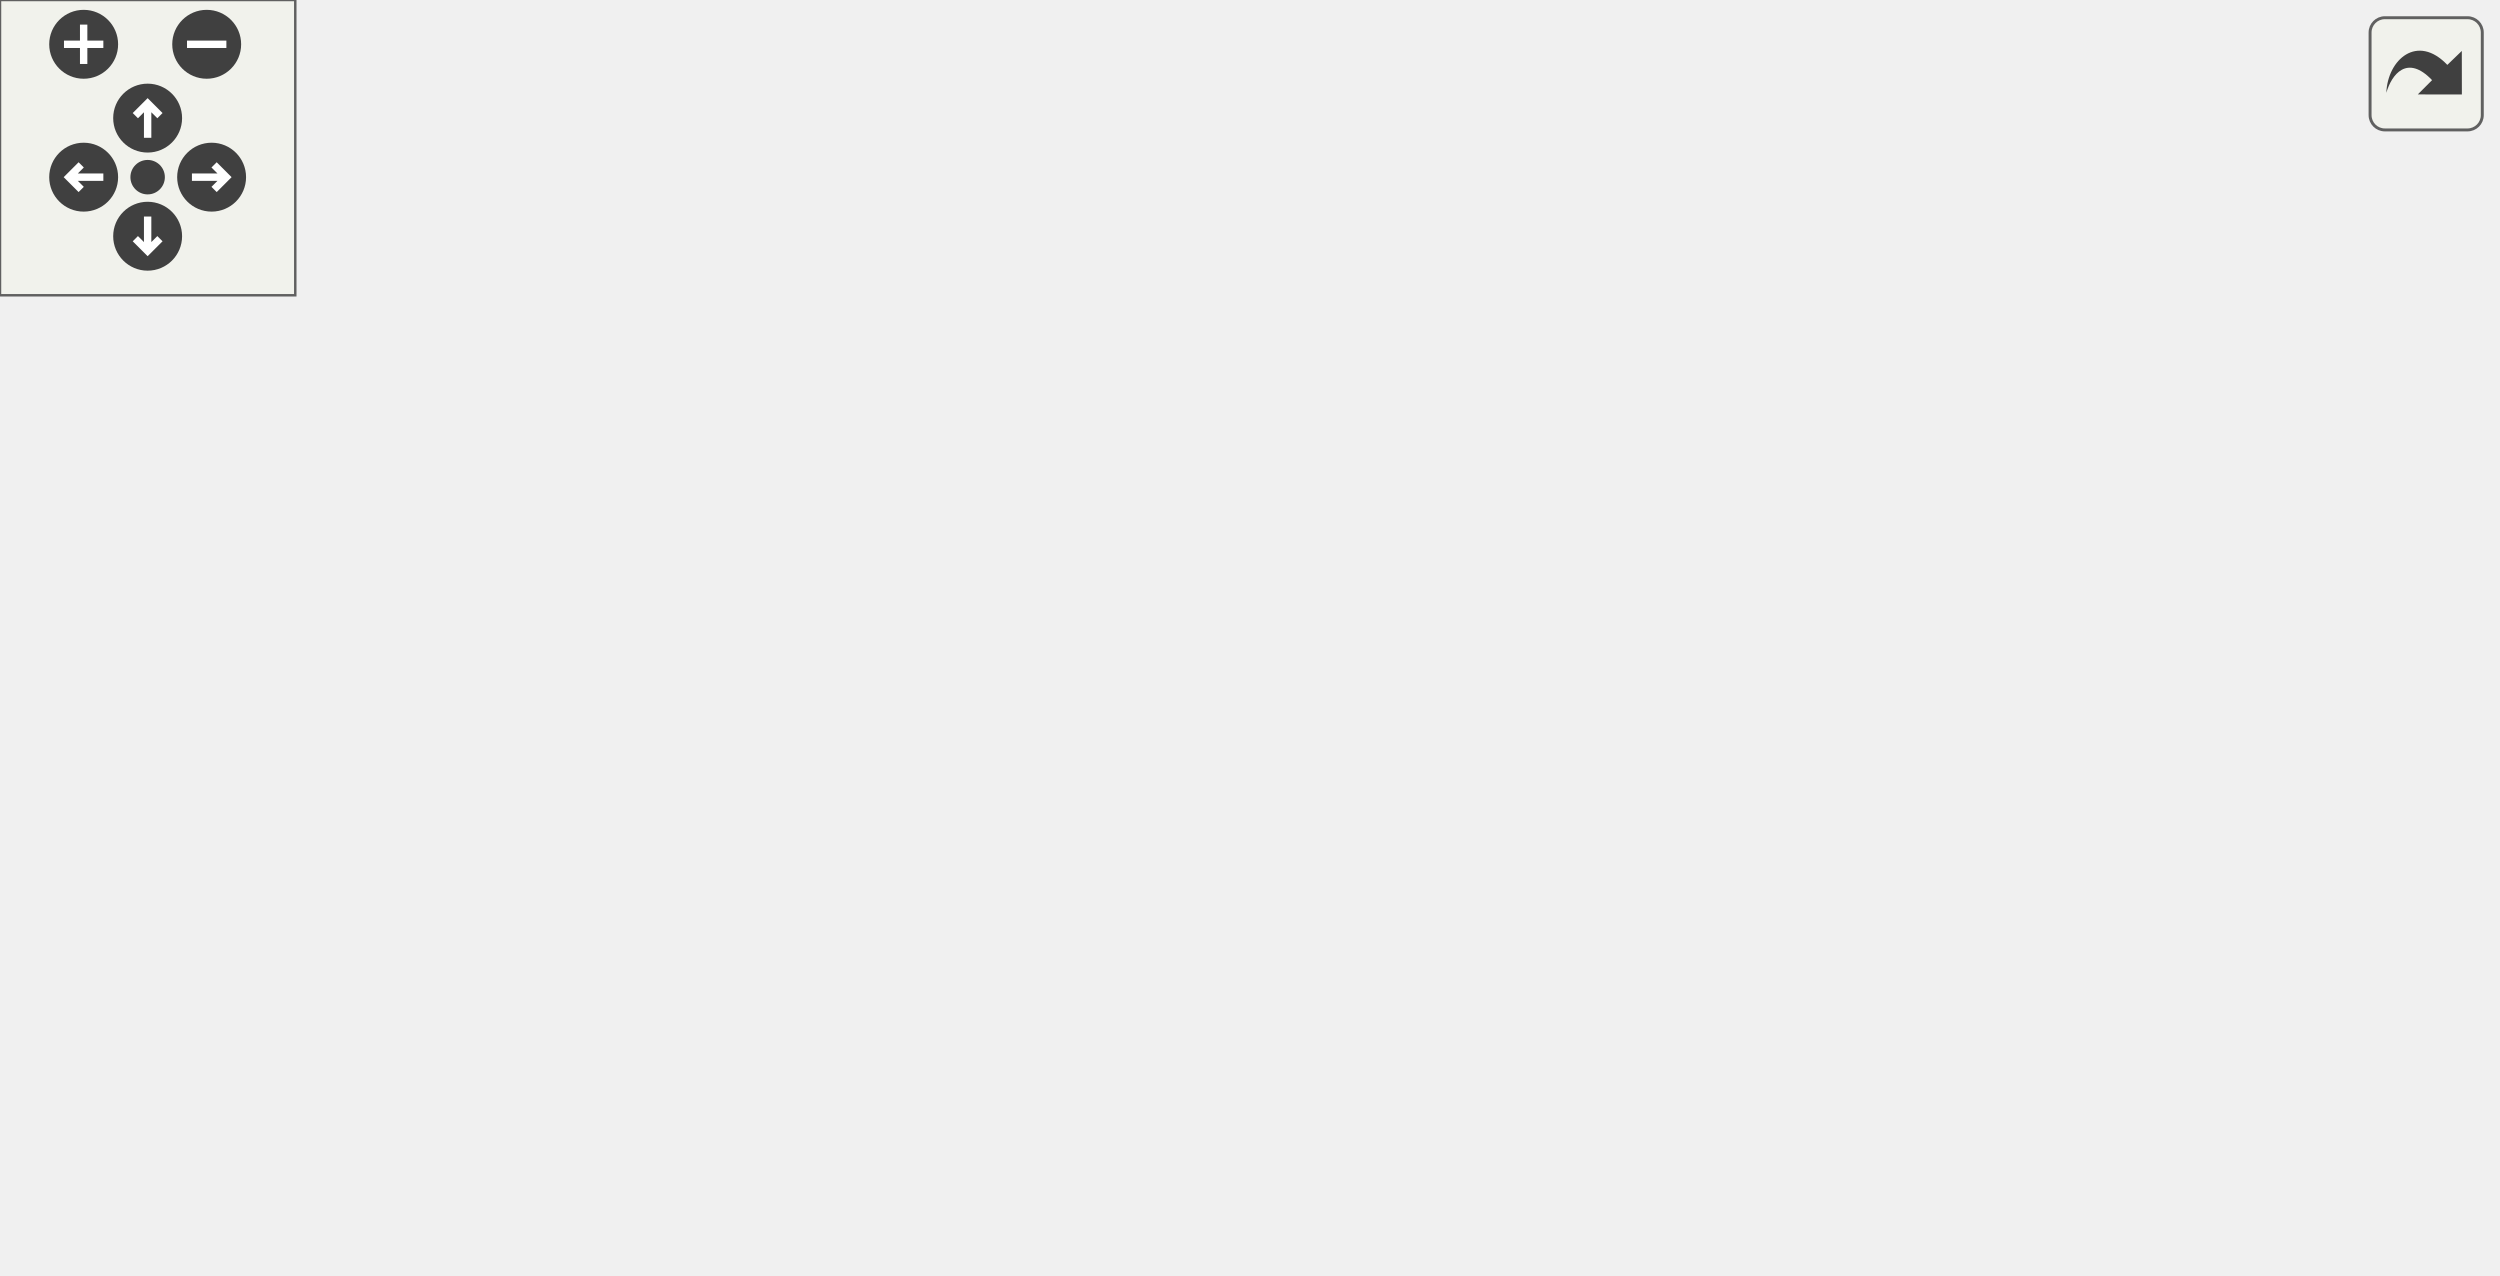
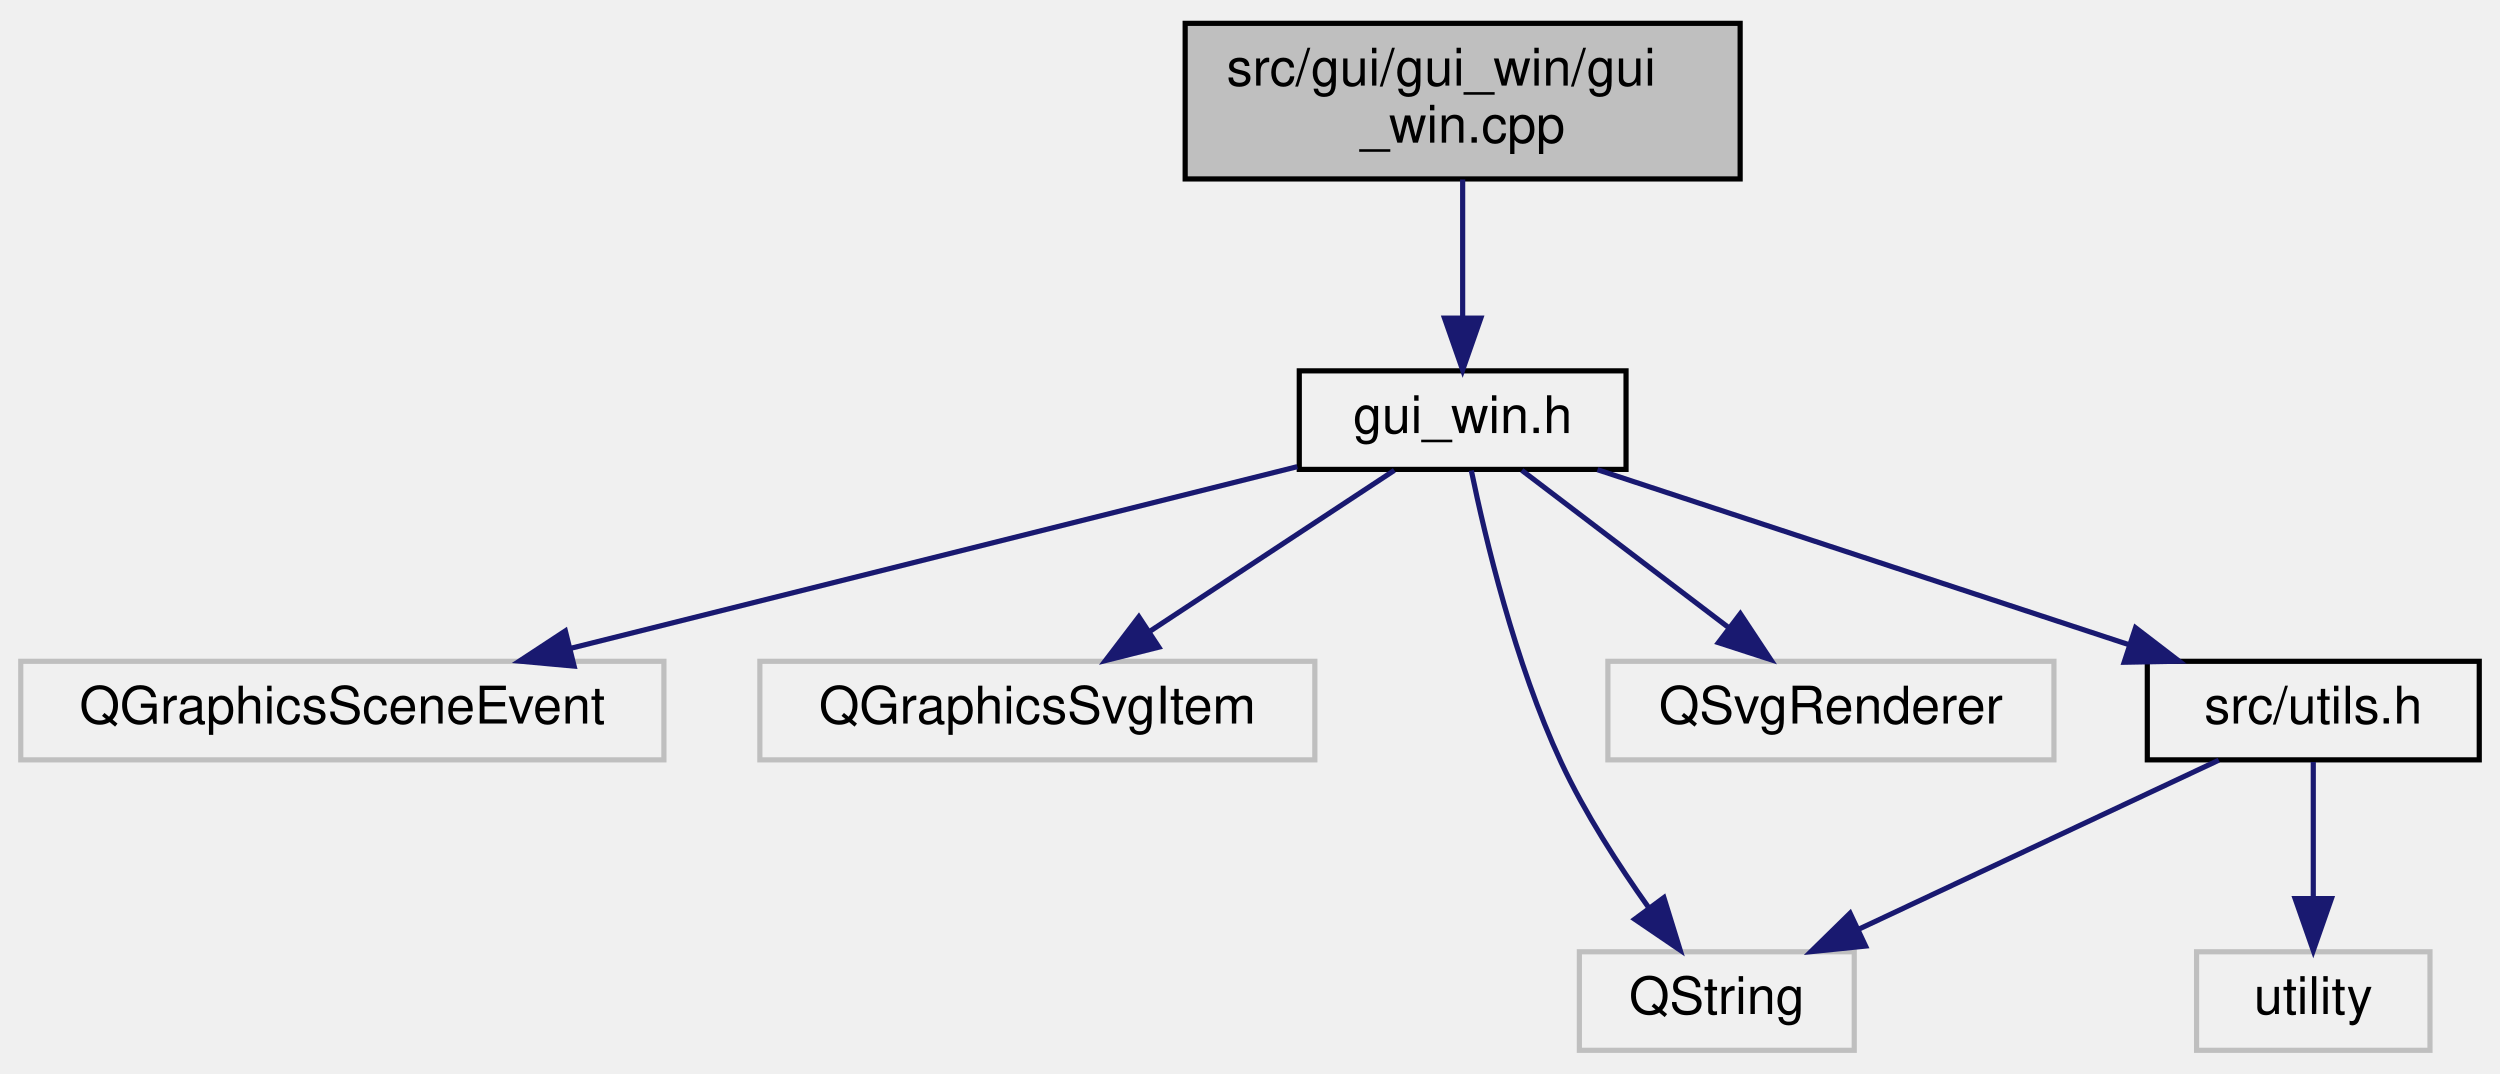
- <svg xmlns="http://www.w3.org/2000/svg" xmlns:xlink="http://www.w3.org/1999/xlink" id="main" version="1.1" xml:space="preserve">
-   <style type="text/css">
- .edge:hover path { stroke: red; }
- .edge:hover polygon { stroke: red; fill: red; }
- </style>
-   <defs>
-     <circle id="rim" cx="0" cy="0" r="7" />
-     <circle id="rim2" cx="0" cy="0" r="3.5" />
-     <g id="zoomPlus">
-       <use xlink:href="#rim" fill="#404040">
-         <set attributeName="fill" to="#808080" begin="zoomplus.mouseover" end="zoomplus.mouseout" />
-       </use>
-       <path d="M-4,0h8M0,-4v8" fill="none" stroke="white" stroke-width="1.5" pointer-events="none" />
-     </g>
-     <g id="zoomMin">
-       <use xlink:href="#rim" fill="#404040">
-         <set attributeName="fill" to="#808080" begin="zoomminus.mouseover" end="zoomminus.mouseout" />
-       </use>
-       <path d="M-4,0h8" fill="none" stroke="white" stroke-width="1.5" pointer-events="none" />
-     </g>
-     <g id="dirArrow">
-       <path fill="none" stroke="white" stroke-width="1.5" d="M0,-3.0v7 M-2.5,-0.5L0,-3.0L2.5,-0.5" />
-     </g>
-     <g id="resetDef">
-       <use xlink:href="#rim2" fill="#404040">
-         <set attributeName="fill" to="#808080" begin="reset.mouseover" end="reset.mouseout" />
-       </use>
-     </g>
-   </defs>
-   <svg id="graph" class="graph">
-     <g id="viewport">
-       <g id="node1" class="node">
-         <g id="a_node1">
-           <a xlink:title=" ">
-             <polygon fill="#bfbfbf" stroke="black" points="240.5,-168.5 240.5,-198.5 347.5,-198.5 347.5,-168.5 240.5,-168.5" />
-             <text text-anchor="start" x="248.5" y="-186.5" font-family="Helvetica,sans-Serif" font-size="10.00">src/gui/gui_win/gui</text>
-             <text text-anchor="middle" x="294" y="-175.5" font-family="Helvetica,sans-Serif" font-size="10.00">_win.cpp</text>
-           </a>
-         </g>
-       </g>
-       <g id="node2" class="node">
-         <g id="a_node2">
-           <a xlink:href="gui__win_8h.html" target="_top" xlink:title=" ">
-             <polygon fill="none" stroke="black" points="262.5,-112.5 262.5,-131.5 325.5,-131.5 325.5,-112.5 262.5,-112.5" />
-             <text text-anchor="middle" x="294" y="-119.5" font-family="Helvetica,sans-Serif" font-size="10.00">gui_win.h</text>
-           </a>
-         </g>
-       </g>
-       <g id="edge1" class="edge">
-         <path fill="none" stroke="midnightblue" d="M294,-168.4C294,-160.47 294,-150.46 294,-141.86" />
-         <polygon fill="midnightblue" stroke="midnightblue" points="297.5,-141.66 294,-131.66 290.5,-141.66 297.5,-141.66" />
-       </g>
-       <g id="node3" class="node">
-         <g id="a_node3">
-           <a xlink:title=" ">
-             <polygon fill="none" stroke="#bfbfbf" points="0,-56.5 0,-75.5 124,-75.5 124,-56.5 0,-56.5" />
-             <text text-anchor="middle" x="62" y="-63.5" font-family="Helvetica,sans-Serif" font-size="10.00">QGraphicsSceneEvent</text>
-           </a>
-         </g>
-       </g>
-       <g id="edge2" class="edge">
-         <path fill="none" stroke="midnightblue" d="M262.23,-113.6C222.54,-104.37 154.31,-88.49 108.68,-77.87" />
-         <polygon fill="midnightblue" stroke="midnightblue" points="109.27,-74.41 98.74,-75.55 107.68,-81.23 109.27,-74.41" />
-       </g>
-       <g id="node4" class="node">
-         <g id="a_node4">
-           <a xlink:title=" ">
-             <polygon fill="none" stroke="#bfbfbf" points="142.5,-56.5 142.5,-75.5 249.5,-75.5 249.5,-56.5 142.5,-56.5" />
-             <text text-anchor="middle" x="196" y="-63.5" font-family="Helvetica,sans-Serif" font-size="10.00">QGraphicsSvgItem</text>
-           </a>
-         </g>
-       </g>
-       <g id="edge3" class="edge">
-         <path fill="none" stroke="midnightblue" d="M278.25,-112.32C262.68,-103.74 238.62,-90.49 220.54,-80.52" />
-         <polygon fill="midnightblue" stroke="midnightblue" points="222.15,-77.42 211.71,-75.65 218.78,-83.55 222.15,-77.42" />
-       </g>
-       <g id="node5" class="node">
-         <g id="a_node5">
-           <a xlink:title=" ">
-             <polygon fill="none" stroke="#bfbfbf" points="267.5,-56.5 267.5,-75.5 320.5,-75.5 320.5,-56.5 267.5,-56.5" />
-             <text text-anchor="middle" x="294" y="-63.5" font-family="Helvetica,sans-Serif" font-size="10.00">QString</text>
-           </a>
-         </g>
-       </g>
-       <g id="edge4" class="edge">
-         <path fill="none" stroke="midnightblue" d="M294,-112.08C294,-105.01 294,-94.86 294,-85.99" />
-         <polygon fill="midnightblue" stroke="midnightblue" points="297.5,-85.75 294,-75.75 290.5,-85.75 297.5,-85.75" />
-       </g>
-       <g id="node6" class="node">
-         <g id="a_node6">
-           <a xlink:title=" ">
-             <polygon fill="none" stroke="#bfbfbf" points="339,-56.5 339,-75.5 425,-75.5 425,-56.5 339,-56.5" />
-             <text text-anchor="middle" x="382" y="-63.5" font-family="Helvetica,sans-Serif" font-size="10.00">QSvgRenderer</text>
-           </a>
-         </g>
-       </g>
-       <g id="edge5" class="edge">
-         <path fill="none" stroke="midnightblue" d="M308.14,-112.32C321.87,-103.9 342.94,-90.97 359.06,-81.07" />
-         <polygon fill="midnightblue" stroke="midnightblue" points="361.2,-83.87 367.9,-75.65 357.54,-77.9 361.2,-83.87" />
-       </g>
-       <g id="node7" class="node">
-         <g id="a_node7">
-           <a xlink:href="utils_8h.html" target="_top" xlink:title=" ">
-             <polygon fill="none" stroke="black" points="443,-56.5 443,-75.5 507,-75.5 507,-56.5 443,-56.5" />
-             <text text-anchor="middle" x="475" y="-63.5" font-family="Helvetica,sans-Serif" font-size="10.00">src/utils.h</text>
-           </a>
-         </g>
-       </g>
-       <g id="edge6" class="edge">
-         <path fill="none" stroke="midnightblue" d="M322.68,-112.44C353.53,-103.24 402.73,-88.56 436.83,-78.39" />
-         <polygon fill="midnightblue" stroke="midnightblue" points="437.87,-81.73 446.45,-75.52 435.87,-75.02 437.87,-81.73" />
-       </g>
-       <g id="node8" class="node">
-         <g id="a_node8">
-           <a xlink:title=" ">
-             <polygon fill="none" stroke="#bfbfbf" points="452.5,-0.5 452.5,-19.5 497.5,-19.5 497.5,-0.5 452.5,-0.5" />
-             <text text-anchor="middle" x="475" y="-7.5" font-family="Helvetica,sans-Serif" font-size="10.00">utility</text>
-           </a>
-         </g>
-       </g>
-       <g id="edge7" class="edge">
-         <path fill="none" stroke="midnightblue" d="M475,-56.08C475,-49.01 475,-38.86 475,-29.99" />
-         <polygon fill="midnightblue" stroke="midnightblue" points="478.5,-29.75 475,-19.75 471.5,-29.75 478.5,-29.75" />
+ <svg xmlns="http://www.w3.org/2000/svg" xmlns:xlink="http://www.w3.org/1999/xlink" width="482pt" height="207pt" viewBox="0.00 0.00 482.00 207.00">
+   <g id="graph0" class="graph" transform="scale(1 1) rotate(0) translate(4 203)">
+     <g id="node1" class="node">
+       <g id="a_node1">
+         <a xlink:title=" ">
+           <polygon fill="#bfbfbf" stroke="black" points="224.5,-168.5 224.5,-198.5 331.5,-198.5 331.5,-168.5 224.5,-168.5" />
+           <text text-anchor="start" x="232.5" y="-186.5" font-family="Helvetica,sans-Serif" font-size="10.00">src/gui/gui_win/gui</text>
+           <text text-anchor="middle" x="278" y="-175.5" font-family="Helvetica,sans-Serif" font-size="10.00">_win.cpp</text>
+         </a>
      </g>
    </g>
-   </svg>
-   <g id="navigator" transform="translate(0 0)" fill="#404254">
-     <rect fill="#f2f5e9" fill-opacity="0.5" stroke="#606060" stroke-width=".5" x="0" y="0" width="60" height="60" />
-     <use id="zoomplus" xlink:href="#zoomPlus" x="17" y="9" />
-     <use id="zoomminus" xlink:href="#zoomMin" x="42" y="9" />
-     <use id="reset" xlink:href="#resetDef" x="30" y="36" />
-     <g id="arrowUp" xlink:href="#dirArrow" transform="translate(30 24)">
-       <use xlink:href="#rim" fill="#404040">
-         <set attributeName="fill" to="#808080" begin="arrowUp.mouseover" end="arrowUp.mouseout" />
-       </use>
-       <path fill="none" stroke="white" stroke-width="1.5" d="M0,-3.0v7 M-2.5,-0.5L0,-3.0L2.5,-0.5" />
+     <g id="node2" class="node">
+       <g id="a_node2">
+         <a xlink:href="gui__win_8h.html" target="_top" xlink:title=" ">
+           <polygon fill="none" stroke="black" points="246.5,-112.5 246.5,-131.5 309.5,-131.5 309.5,-112.5 246.5,-112.5" />
+           <text text-anchor="middle" x="278" y="-119.5" font-family="Helvetica,sans-Serif" font-size="10.00">gui_win.h</text>
+         </a>
+       </g>
    </g>
-     <g id="arrowRight" xlink:href="#dirArrow" transform="rotate(90) translate(36 -43)">
-       <use xlink:href="#rim" fill="#404040">
-         <set attributeName="fill" to="#808080" begin="arrowRight.mouseover" end="arrowRight.mouseout" />
-       </use>
-       <path fill="none" stroke="white" stroke-width="1.5" d="M0,-3.0v7 M-2.5,-0.5L0,-3.0L2.5,-0.5" />
+     <g id="edge1" class="edge">
+       <path fill="none" stroke="midnightblue" d="M278,-168.4C278,-160.47 278,-150.46 278,-141.86" />
+       <polygon fill="midnightblue" stroke="midnightblue" points="281.5,-141.66 278,-131.66 274.5,-141.66 281.5,-141.66" />
    </g>
-     <g id="arrowDown" xlink:href="#dirArrow" transform="rotate(180) translate(-30 -48)">
-       <use xlink:href="#rim" fill="#404040">
-         <set attributeName="fill" to="#808080" begin="arrowDown.mouseover" end="arrowDown.mouseout" />
-       </use>
-       <path fill="none" stroke="white" stroke-width="1.5" d="M0,-3.0v7 M-2.5,-0.5L0,-3.0L2.5,-0.5" />
+     <g id="node3" class="node">
+       <g id="a_node3">
+         <a xlink:title=" ">
+           <polygon fill="none" stroke="#bfbfbf" points="0,-56.5 0,-75.5 124,-75.5 124,-56.5 0,-56.5" />
+           <text text-anchor="middle" x="62" y="-63.5" font-family="Helvetica,sans-Serif" font-size="10.00">QGraphicsSceneEvent</text>
+         </a>
+       </g>
    </g>
-     <g id="arrowLeft" xlink:href="#dirArrow" transform="rotate(270) translate(-36 17)">
-       <use xlink:href="#rim" fill="#404040">
-         <set attributeName="fill" to="#808080" begin="arrowLeft.mouseover" end="arrowLeft.mouseout" />
-       </use>
-       <path fill="none" stroke="white" stroke-width="1.5" d="M0,-3.0v7 M-2.5,-0.5L0,-3.0L2.5,-0.5" />
+     <g id="edge2" class="edge">
+       <path fill="none" stroke="midnightblue" d="M246.13,-113.03C209.05,-103.76 147.62,-88.4 106.01,-78" />
+       <polygon fill="midnightblue" stroke="midnightblue" points="106.69,-74.57 96.14,-75.54 105,-81.36 106.69,-74.57" />
+     </g>
+     <g id="node4" class="node">
+       <g id="a_node4">
+         <a xlink:title=" ">
+           <polygon fill="none" stroke="#bfbfbf" points="142.5,-56.5 142.5,-75.5 249.5,-75.5 249.5,-56.5 142.5,-56.5" />
+           <text text-anchor="middle" x="196" y="-63.5" font-family="Helvetica,sans-Serif" font-size="10.00">QGraphicsSvgItem</text>
+         </a>
+       </g>
+     </g>
+     <g id="edge3" class="edge">
+       <path fill="none" stroke="midnightblue" d="M264.83,-112.32C252.15,-103.98 232.77,-91.21 217.79,-81.35" />
+       <polygon fill="midnightblue" stroke="midnightblue" points="219.42,-78.23 209.14,-75.65 215.57,-84.08 219.42,-78.23" />
+     </g>
+     <g id="node5" class="node">
+       <g id="a_node5">
+         <a xlink:title=" ">
+           <polygon fill="none" stroke="#bfbfbf" points="300.5,-0.5 300.5,-19.5 353.5,-19.5 353.5,-0.5 300.5,-0.5" />
+           <text text-anchor="middle" x="327" y="-7.5" font-family="Helvetica,sans-Serif" font-size="10.00">QString</text>
+         </a>
+       </g>
+     </g>
+     <g id="edge4" class="edge">
+       <path fill="none" stroke="midnightblue" d="M279.67,-112.29C282.3,-99.52 288.06,-75.18 297,-56 301.55,-46.23 308.06,-36.17 313.84,-28.05" />
+       <polygon fill="midnightblue" stroke="midnightblue" points="316.8,-29.94 319.93,-19.82 311.17,-25.78 316.8,-29.94" />
+     </g>
+     <g id="node6" class="node">
+       <g id="a_node6">
+         <a xlink:title=" ">
+           <polygon fill="none" stroke="#bfbfbf" points="306,-56.5 306,-75.5 392,-75.5 392,-56.5 306,-56.5" />
+           <text text-anchor="middle" x="349" y="-63.5" font-family="Helvetica,sans-Serif" font-size="10.00">QSvgRenderer</text>
+         </a>
+       </g>
+     </g>
+     <g id="edge5" class="edge">
+       <path fill="none" stroke="midnightblue" d="M289.41,-112.32C300.11,-104.18 316.34,-91.84 329.16,-82.09" />
+       <polygon fill="midnightblue" stroke="midnightblue" points="331.54,-84.67 337.39,-75.83 327.31,-79.1 331.54,-84.67" />
+     </g>
+     <g id="node7" class="node">
+       <g id="a_node7">
+         <a xlink:href="utils_8h.html" target="_top" xlink:title=" ">
+           <polygon fill="none" stroke="black" points="410,-56.5 410,-75.5 474,-75.5 474,-56.5 410,-56.5" />
+           <text text-anchor="middle" x="442" y="-63.5" font-family="Helvetica,sans-Serif" font-size="10.00">src/utils.h</text>
+         </a>
+       </g>
+     </g>
+     <g id="edge6" class="edge">
+       <path fill="none" stroke="midnightblue" d="M303.99,-112.44C331.7,-103.32 375.75,-88.81 406.62,-78.65" />
+       <polygon fill="midnightblue" stroke="midnightblue" points="407.73,-81.97 416.14,-75.52 405.54,-75.32 407.73,-81.97" />
+     </g>
+     <g id="edge7" class="edge">
+       <path fill="none" stroke="midnightblue" d="M423.78,-56.44C405.1,-47.68 375.84,-33.94 354.38,-23.86" />
+       <polygon fill="midnightblue" stroke="midnightblue" points="355.68,-20.6 345.14,-19.52 352.7,-26.93 355.68,-20.6" />
+     </g>
+     <g id="node8" class="node">
+       <g id="a_node8">
+         <a xlink:title=" ">
+           <polygon fill="none" stroke="#bfbfbf" points="419.5,-0.5 419.5,-19.5 464.5,-19.5 464.5,-0.5 419.5,-0.5" />
+           <text text-anchor="middle" x="442" y="-7.5" font-family="Helvetica,sans-Serif" font-size="10.00">utility</text>
+         </a>
+       </g>
+     </g>
+     <g id="edge8" class="edge">
+       <path fill="none" stroke="midnightblue" d="M442,-56.08C442,-49.01 442,-38.86 442,-29.99" />
+       <polygon fill="midnightblue" stroke="midnightblue" points="445.5,-29.75 442,-19.75 438.5,-29.75 445.5,-29.75" />
    </g>
  </g>
-   <svg viewBox="0 0 15 15" width="100%" height="30px" preserveAspectRatio="xMaxYMin meet">
-     <g id="arrow_out" transform="scale(0.3 0.3)">
-       <a xlink:href="gui__win_8cpp__incl_org.svg" target="_base">
-         <rect id="button" ry="5" rx="5" y="6" x="6" height="38" width="38" fill="#f2f5e9" fill-opacity="0.5" stroke="#606060" stroke-width="1.0" />
-         <path id="arrow" d="M 11.5,31.437 C 11.94,20.098 22.043,11.323 32.159,21.979 L 37.069,17.246 C 37.069,17.246 37.088,32 37.088,32 L 22.16,31.978 C 22.16,31.978 26.998,27.14 26.998,27.14 C 18.529,18.264 13.292,25.23 11.5,31.437 z" style="fill:#404040;" />
-       </a>
-     </g>
-   </svg>
</svg>
